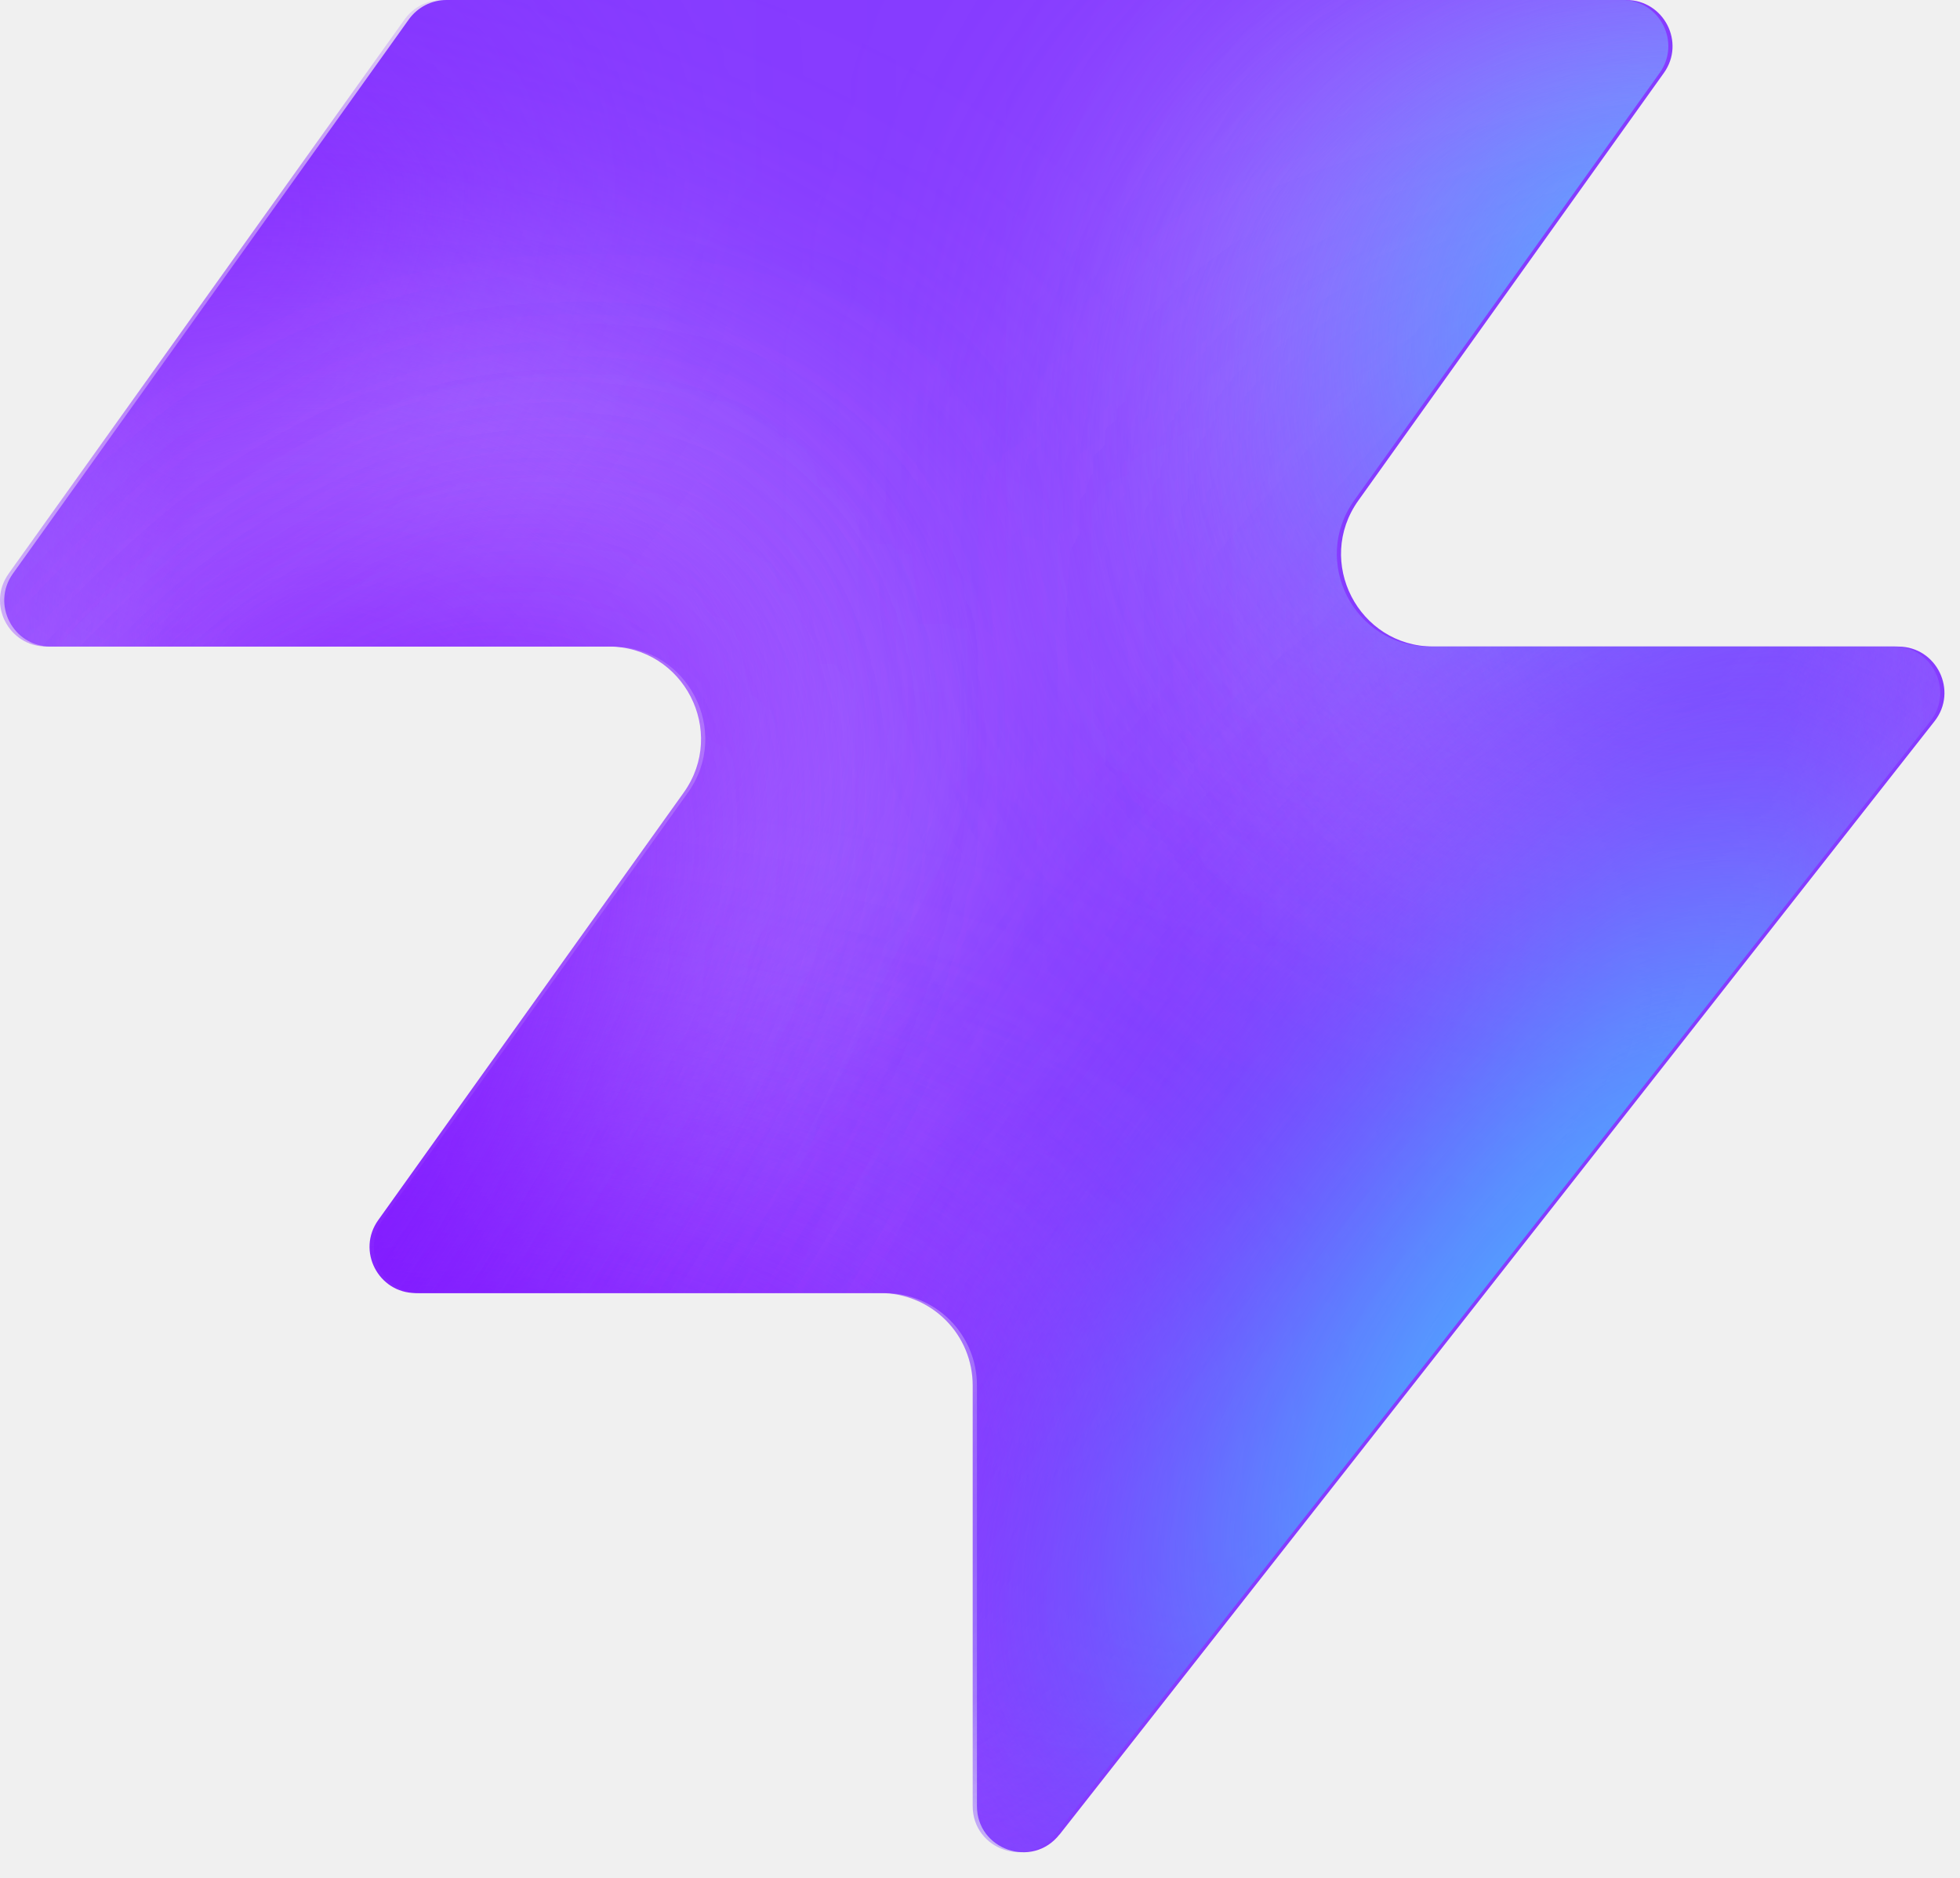
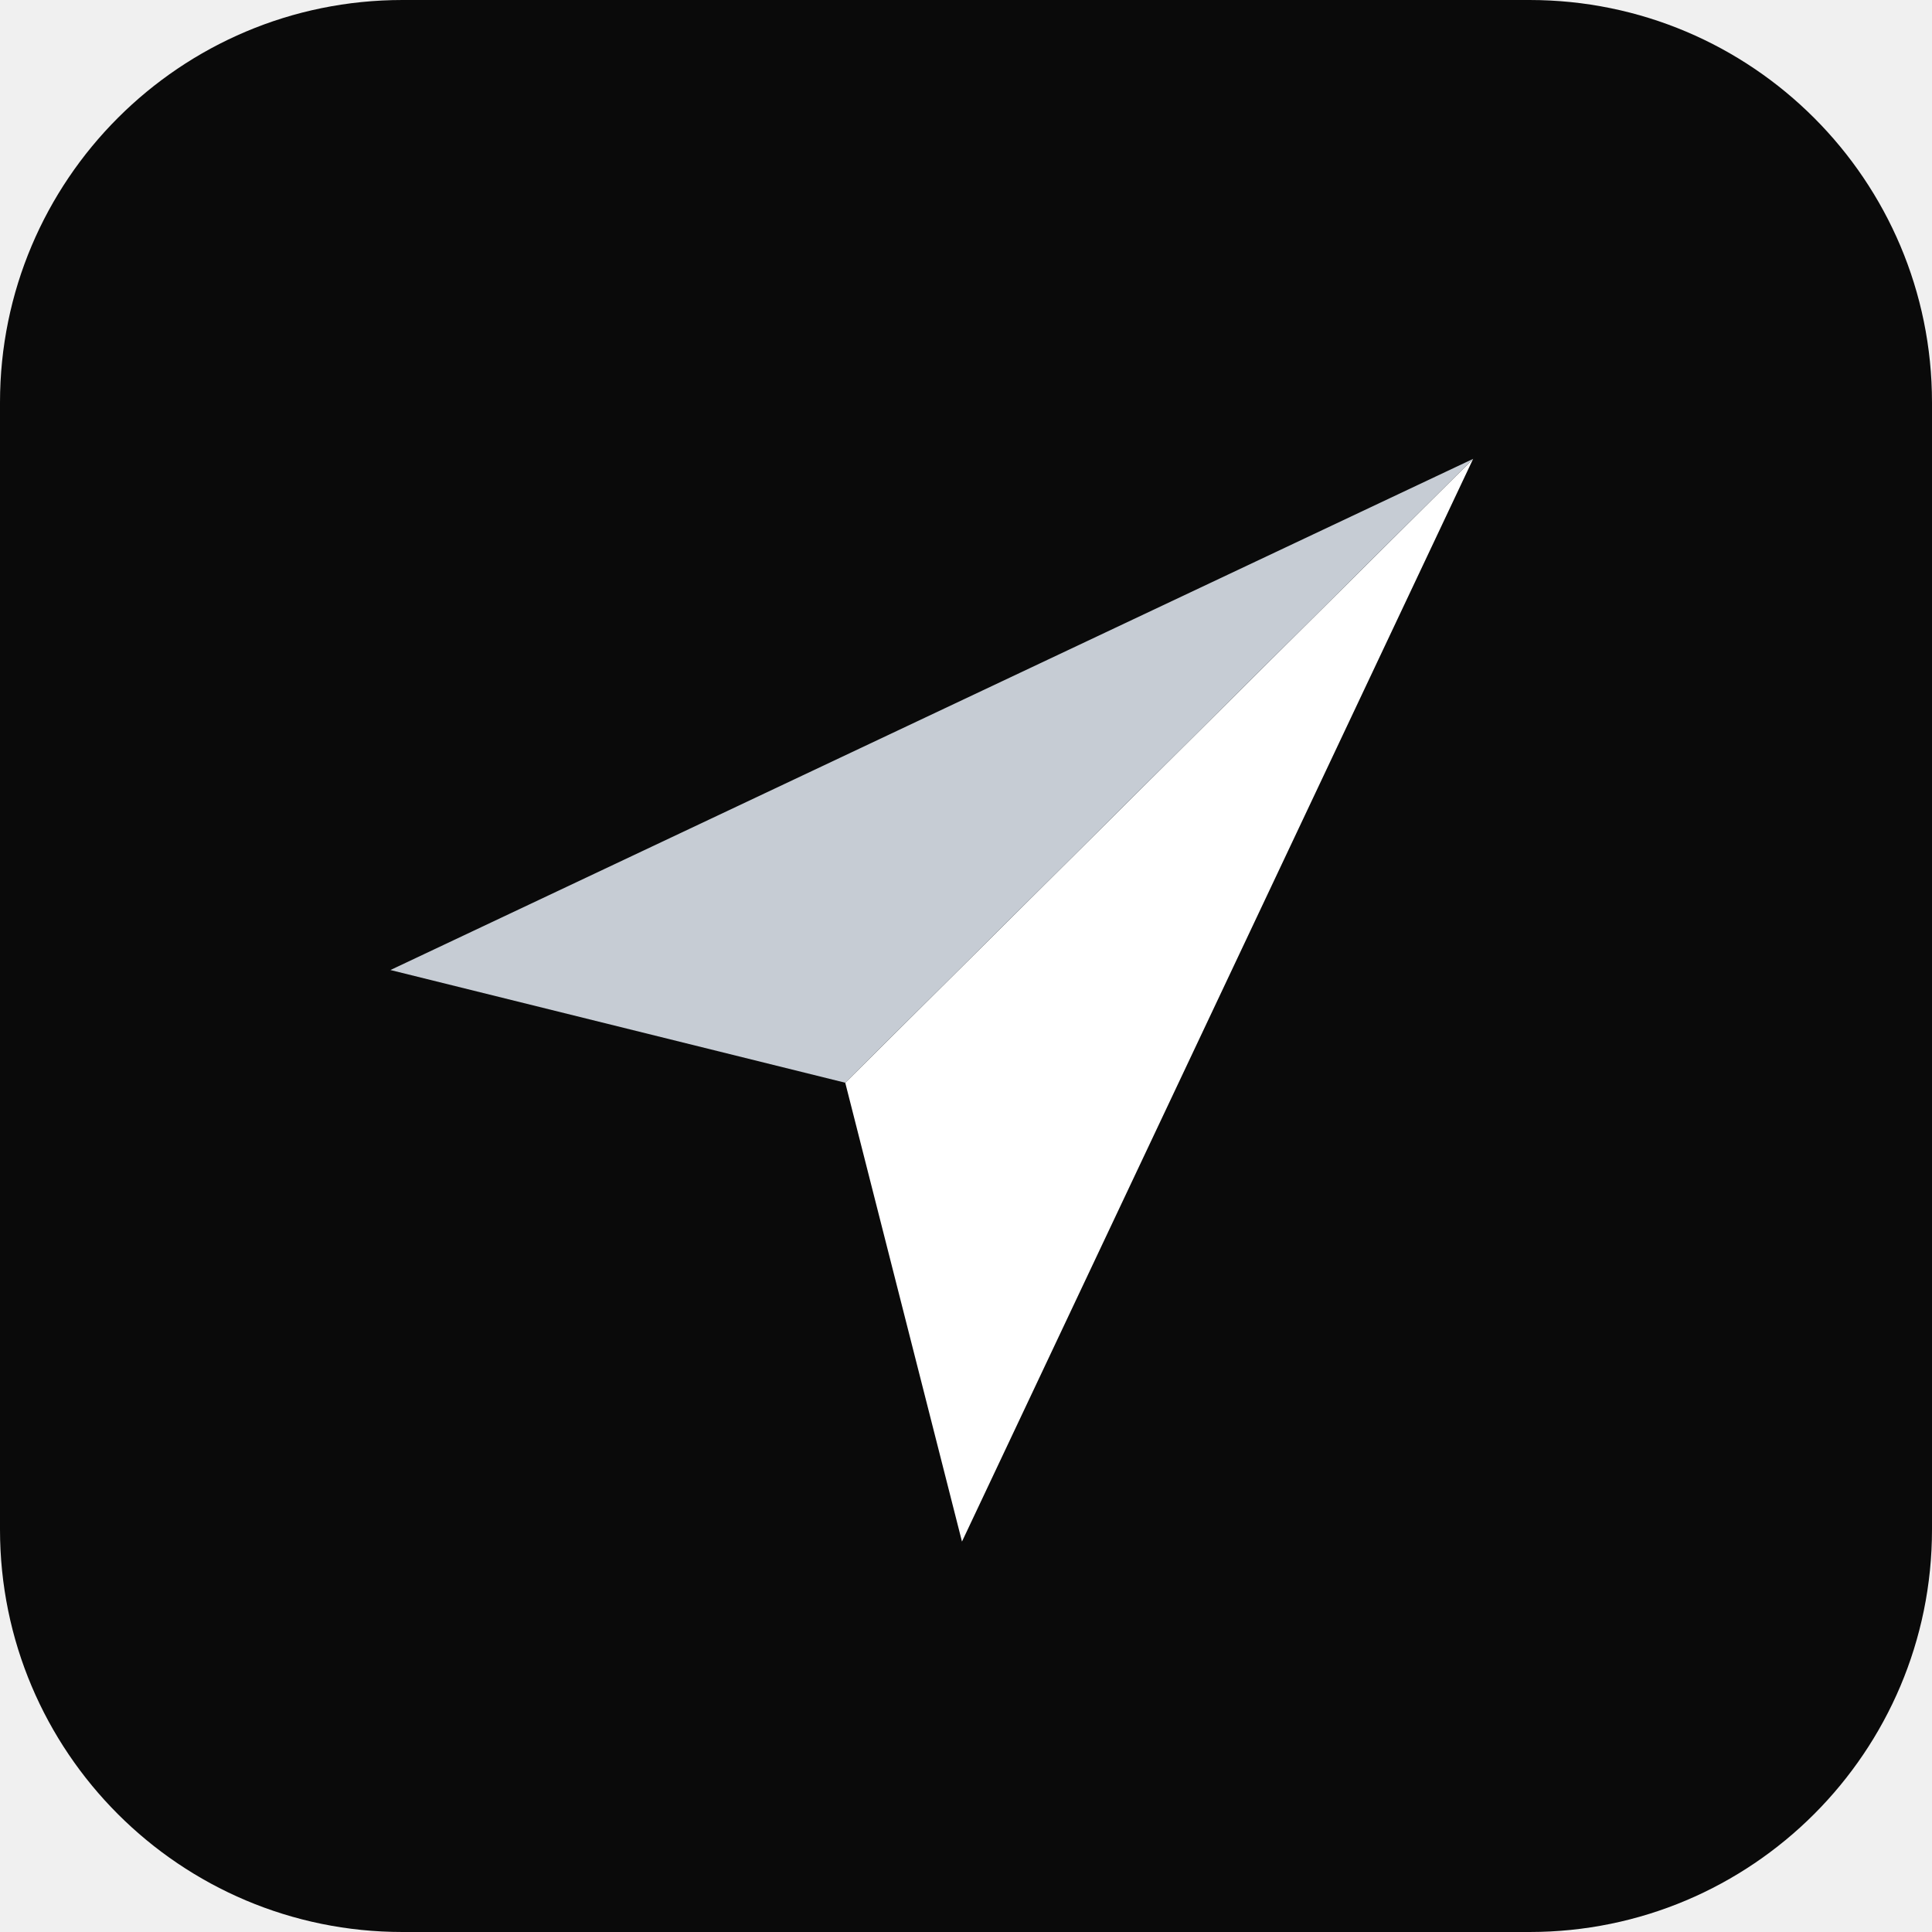
- <svg xmlns="http://www.w3.org/2000/svg" width="48" height="46" fill="none" viewBox="0 0 48 46">
-   <path fill="#863bff" d="M25.946 44.938c-.664.845-2.021.375-2.021-.698V33.937a2.26 2.26 0 0 0-2.262-2.262H10.287c-.92 0-1.456-1.04-.92-1.788l7.48-10.471c1.07-1.497 0-3.578-1.842-3.578H1.237c-.92 0-1.456-1.04-.92-1.788L10.013.474c.214-.297.556-.474.92-.474h28.894c.92 0 1.456 1.04.92 1.788l-7.48 10.471c-1.07 1.498 0 3.579 1.842 3.579h11.377c.943 0 1.473 1.088.89 1.83L25.947 44.94z" style="fill:#863bff;fill:color(display-p3 .525 .23 1);fill-opacity:1" />
-   <mask id="a" width="48" height="46" x="0" y="0" maskUnits="userSpaceOnUse" style="mask-type:alpha">
-     <path fill="#000" d="M25.842 44.938c-.664.844-2.021.375-2.021-.698V33.937a2.26 2.26 0 0 0-2.262-2.262H10.183c-.92 0-1.456-1.04-.92-1.788l7.48-10.471c1.07-1.498 0-3.579-1.842-3.579H1.133c-.92 0-1.456-1.04-.92-1.787L9.91.473c.214-.297.556-.474.92-.474h28.894c.92 0 1.456 1.04.92 1.788l-7.48 10.471c-1.07 1.498 0 3.578 1.842 3.578h11.377c.943 0 1.473 1.088.89 1.832L25.843 44.94z" style="fill:#000;fill-opacity:1" />
-   </mask>
-   <g mask="url(#a)">
-     <g filter="url(#b)">
-       <ellipse cx="5.508" cy="14.704" fill="#ede6ff" rx="5.508" ry="14.704" style="fill:#ede6ff;fill:color(display-p3 .927 .903 1);fill-opacity:1" transform="matrix(.00324 1 1 -.00324 -4.47 31.516)" />
-     </g>
-     <g filter="url(#c)">
-       <ellipse cx="10.399" cy="29.851" fill="#ede6ff" rx="10.399" ry="29.851" style="fill:#ede6ff;fill:color(display-p3 .927 .903 1);fill-opacity:1" transform="matrix(.00324 1 1 -.00324 -39.328 7.883)" />
-     </g>
-     <g filter="url(#d)">
-       <ellipse cx="5.508" cy="30.487" fill="#7e14ff" rx="5.508" ry="30.487" style="fill:#7e14ff;fill:color(display-p3 .492 .077 1);fill-opacity:1" transform="rotate(89.814 -25.913 -14.639)scale(1 -1)" />
-     </g>
-     <g filter="url(#e)">
-       <ellipse cx="5.508" cy="30.599" fill="#7e14ff" rx="5.508" ry="30.599" style="fill:#7e14ff;fill:color(display-p3 .492 .077 1);fill-opacity:1" transform="rotate(89.814 -32.644 -3.334)scale(1 -1)" />
-     </g>
-     <g filter="url(#f)">
-       <ellipse cx="5.508" cy="30.599" fill="#7e14ff" rx="5.508" ry="30.599" style="fill:#7e14ff;fill:color(display-p3 .492 .077 1);fill-opacity:1" transform="matrix(.00324 1 1 -.00324 -34.34 30.47)" />
-     </g>
-     <g filter="url(#g)">
-       <ellipse cx="14.072" cy="22.078" fill="#ede6ff" rx="14.072" ry="22.078" style="fill:#ede6ff;fill:color(display-p3 .927 .903 1);fill-opacity:1" transform="rotate(93.35 24.506 48.493)scale(-1 1)" />
-     </g>
-     <g filter="url(#h)">
-       <ellipse cx="3.47" cy="21.501" fill="#7e14ff" rx="3.47" ry="21.501" style="fill:#7e14ff;fill:color(display-p3 .492 .077 1);fill-opacity:1" transform="rotate(89.009 28.708 47.59)scale(-1 1)" />
-     </g>
-     <g filter="url(#i)">
-       <ellipse cx="3.47" cy="21.501" fill="#7e14ff" rx="3.47" ry="21.501" style="fill:#7e14ff;fill:color(display-p3 .492 .077 1);fill-opacity:1" transform="rotate(89.009 28.708 47.59)scale(-1 1)" />
-     </g>
-     <g filter="url(#j)">
-       <ellipse cx=".387" cy="8.972" fill="#7e14ff" rx="4.407" ry="29.108" style="fill:#7e14ff;fill:color(display-p3 .492 .077 1);fill-opacity:1" transform="rotate(39.51 .387 8.972)" />
-     </g>
-     <g filter="url(#k)">
-       <ellipse cx="47.523" cy="-6.092" fill="#7e14ff" rx="4.407" ry="29.108" style="fill:#7e14ff;fill:color(display-p3 .492 .077 1);fill-opacity:1" transform="rotate(37.892 47.523 -6.092)" />
-     </g>
-     <g filter="url(#l)">
-       <ellipse cx="41.412" cy="6.333" fill="#47bfff" rx="5.971" ry="9.665" style="fill:#47bfff;fill:color(display-p3 .28 .748 1);fill-opacity:1" transform="rotate(37.892 41.412 6.333)" />
-     </g>
-     <g filter="url(#m)">
-       <ellipse cx="-1.879" cy="38.332" fill="#7e14ff" rx="4.407" ry="29.108" style="fill:#7e14ff;fill:color(display-p3 .492 .077 1);fill-opacity:1" transform="rotate(37.892 -1.88 38.332)" />
-     </g>
-     <g filter="url(#n)">
-       <ellipse cx="-1.879" cy="38.332" fill="#7e14ff" rx="4.407" ry="29.108" style="fill:#7e14ff;fill:color(display-p3 .492 .077 1);fill-opacity:1" transform="rotate(37.892 -1.88 38.332)" />
-     </g>
-     <g filter="url(#o)">
-       <ellipse cx="35.651" cy="29.907" fill="#7e14ff" rx="4.407" ry="29.108" style="fill:#7e14ff;fill:color(display-p3 .492 .077 1);fill-opacity:1" transform="rotate(37.892 35.651 29.907)" />
-     </g>
-     <g filter="url(#p)">
-       <ellipse cx="38.418" cy="32.4" fill="#47bfff" rx="5.971" ry="15.297" style="fill:#47bfff;fill:color(display-p3 .28 .748 1);fill-opacity:1" transform="rotate(37.892 38.418 32.4)" />
-     </g>
-   </g>
-   <defs>
-     <filter id="b" width="60.045" height="41.654" x="-19.77" y="16.149" color-interpolation-filters="sRGB" filterUnits="userSpaceOnUse">
-       <feFlood flood-opacity="0" result="BackgroundImageFix" />
-       <feBlend in="SourceGraphic" in2="BackgroundImageFix" result="shape" />
-       <feGaussianBlur result="effect1_foregroundBlur_2002_17158" stdDeviation="7.659" />
-     </filter>
-     <filter id="c" width="90.34" height="51.437" x="-54.613" y="-7.533" color-interpolation-filters="sRGB" filterUnits="userSpaceOnUse">
-       <feFlood flood-opacity="0" result="BackgroundImageFix" />
-       <feBlend in="SourceGraphic" in2="BackgroundImageFix" result="shape" />
-       <feGaussianBlur result="effect1_foregroundBlur_2002_17158" stdDeviation="7.659" />
-     </filter>
-     <filter id="d" width="79.355" height="29.4" x="-49.64" y="2.03" color-interpolation-filters="sRGB" filterUnits="userSpaceOnUse">
-       <feFlood flood-opacity="0" result="BackgroundImageFix" />
-       <feBlend in="SourceGraphic" in2="BackgroundImageFix" result="shape" />
-       <feGaussianBlur result="effect1_foregroundBlur_2002_17158" stdDeviation="4.596" />
-     </filter>
-     <filter id="e" width="79.579" height="29.4" x="-45.045" y="20.029" color-interpolation-filters="sRGB" filterUnits="userSpaceOnUse">
-       <feFlood flood-opacity="0" result="BackgroundImageFix" />
-       <feBlend in="SourceGraphic" in2="BackgroundImageFix" result="shape" />
-       <feGaussianBlur result="effect1_foregroundBlur_2002_17158" stdDeviation="4.596" />
-     </filter>
-     <filter id="f" width="79.579" height="29.4" x="-43.513" y="21.178" color-interpolation-filters="sRGB" filterUnits="userSpaceOnUse">
-       <feFlood flood-opacity="0" result="BackgroundImageFix" />
-       <feBlend in="SourceGraphic" in2="BackgroundImageFix" result="shape" />
-       <feGaussianBlur result="effect1_foregroundBlur_2002_17158" stdDeviation="4.596" />
-     </filter>
-     <filter id="g" width="74.749" height="58.852" x="15.756" y="-17.901" color-interpolation-filters="sRGB" filterUnits="userSpaceOnUse">
-       <feFlood flood-opacity="0" result="BackgroundImageFix" />
-       <feBlend in="SourceGraphic" in2="BackgroundImageFix" result="shape" />
-       <feGaussianBlur result="effect1_foregroundBlur_2002_17158" stdDeviation="7.659" />
-     </filter>
-     <filter id="h" width="61.377" height="25.362" x="23.548" y="2.284" color-interpolation-filters="sRGB" filterUnits="userSpaceOnUse">
-       <feFlood flood-opacity="0" result="BackgroundImageFix" />
-       <feBlend in="SourceGraphic" in2="BackgroundImageFix" result="shape" />
-       <feGaussianBlur result="effect1_foregroundBlur_2002_17158" stdDeviation="4.596" />
-     </filter>
-     <filter id="i" width="61.377" height="25.362" x="23.548" y="2.284" color-interpolation-filters="sRGB" filterUnits="userSpaceOnUse">
-       <feFlood flood-opacity="0" result="BackgroundImageFix" />
-       <feBlend in="SourceGraphic" in2="BackgroundImageFix" result="shape" />
-       <feGaussianBlur result="effect1_foregroundBlur_2002_17158" stdDeviation="4.596" />
-     </filter>
-     <filter id="j" width="56.045" height="63.649" x="-27.636" y="-22.853" color-interpolation-filters="sRGB" filterUnits="userSpaceOnUse">
-       <feFlood flood-opacity="0" result="BackgroundImageFix" />
-       <feBlend in="SourceGraphic" in2="BackgroundImageFix" result="shape" />
-       <feGaussianBlur result="effect1_foregroundBlur_2002_17158" stdDeviation="4.596" />
-     </filter>
-     <filter id="k" width="54.814" height="64.646" x="20.116" y="-38.415" color-interpolation-filters="sRGB" filterUnits="userSpaceOnUse">
-       <feFlood flood-opacity="0" result="BackgroundImageFix" />
-       <feBlend in="SourceGraphic" in2="BackgroundImageFix" result="shape" />
-       <feGaussianBlur result="effect1_foregroundBlur_2002_17158" stdDeviation="4.596" />
-     </filter>
-     <filter id="l" width="33.541" height="35.313" x="24.641" y="-11.323" color-interpolation-filters="sRGB" filterUnits="userSpaceOnUse">
-       <feFlood flood-opacity="0" result="BackgroundImageFix" />
-       <feBlend in="SourceGraphic" in2="BackgroundImageFix" result="shape" />
-       <feGaussianBlur result="effect1_foregroundBlur_2002_17158" stdDeviation="4.596" />
-     </filter>
-     <filter id="m" width="54.814" height="64.646" x="-29.286" y="6.009" color-interpolation-filters="sRGB" filterUnits="userSpaceOnUse">
-       <feFlood flood-opacity="0" result="BackgroundImageFix" />
-       <feBlend in="SourceGraphic" in2="BackgroundImageFix" result="shape" />
-       <feGaussianBlur result="effect1_foregroundBlur_2002_17158" stdDeviation="4.596" />
-     </filter>
-     <filter id="n" width="54.814" height="64.646" x="-29.286" y="6.009" color-interpolation-filters="sRGB" filterUnits="userSpaceOnUse">
-       <feFlood flood-opacity="0" result="BackgroundImageFix" />
-       <feBlend in="SourceGraphic" in2="BackgroundImageFix" result="shape" />
-       <feGaussianBlur result="effect1_foregroundBlur_2002_17158" stdDeviation="4.596" />
-     </filter>
-     <filter id="o" width="54.814" height="64.646" x="8.244" y="-2.416" color-interpolation-filters="sRGB" filterUnits="userSpaceOnUse">
-       <feFlood flood-opacity="0" result="BackgroundImageFix" />
-       <feBlend in="SourceGraphic" in2="BackgroundImageFix" result="shape" />
-       <feGaussianBlur result="effect1_foregroundBlur_2002_17158" stdDeviation="4.596" />
-     </filter>
-     <filter id="p" width="39.409" height="43.623" x="18.713" y="10.588" color-interpolation-filters="sRGB" filterUnits="userSpaceOnUse">
-       <feFlood flood-opacity="0" result="BackgroundImageFix" />
-       <feBlend in="SourceGraphic" in2="BackgroundImageFix" result="shape" />
-       <feGaussianBlur result="effect1_foregroundBlur_2002_17158" stdDeviation="4.596" />
-     </filter>
-   </defs>
+ <svg xmlns="http://www.w3.org/2000/svg" viewBox="0 0 48 48" width="48" height="48" role="img" aria-label="Momentum Investment">
+   <rect width="48" height="48" rx="10" fill="#0a0a0a" />
+   <path d="M36.6 11.4 23.9 38.3 21 26.9Z" fill="#ffffff" />
+   <path d="M36.6 11.4 21 26.9 9.7 24.1Z" fill="#c6ccd4" />
</svg>
